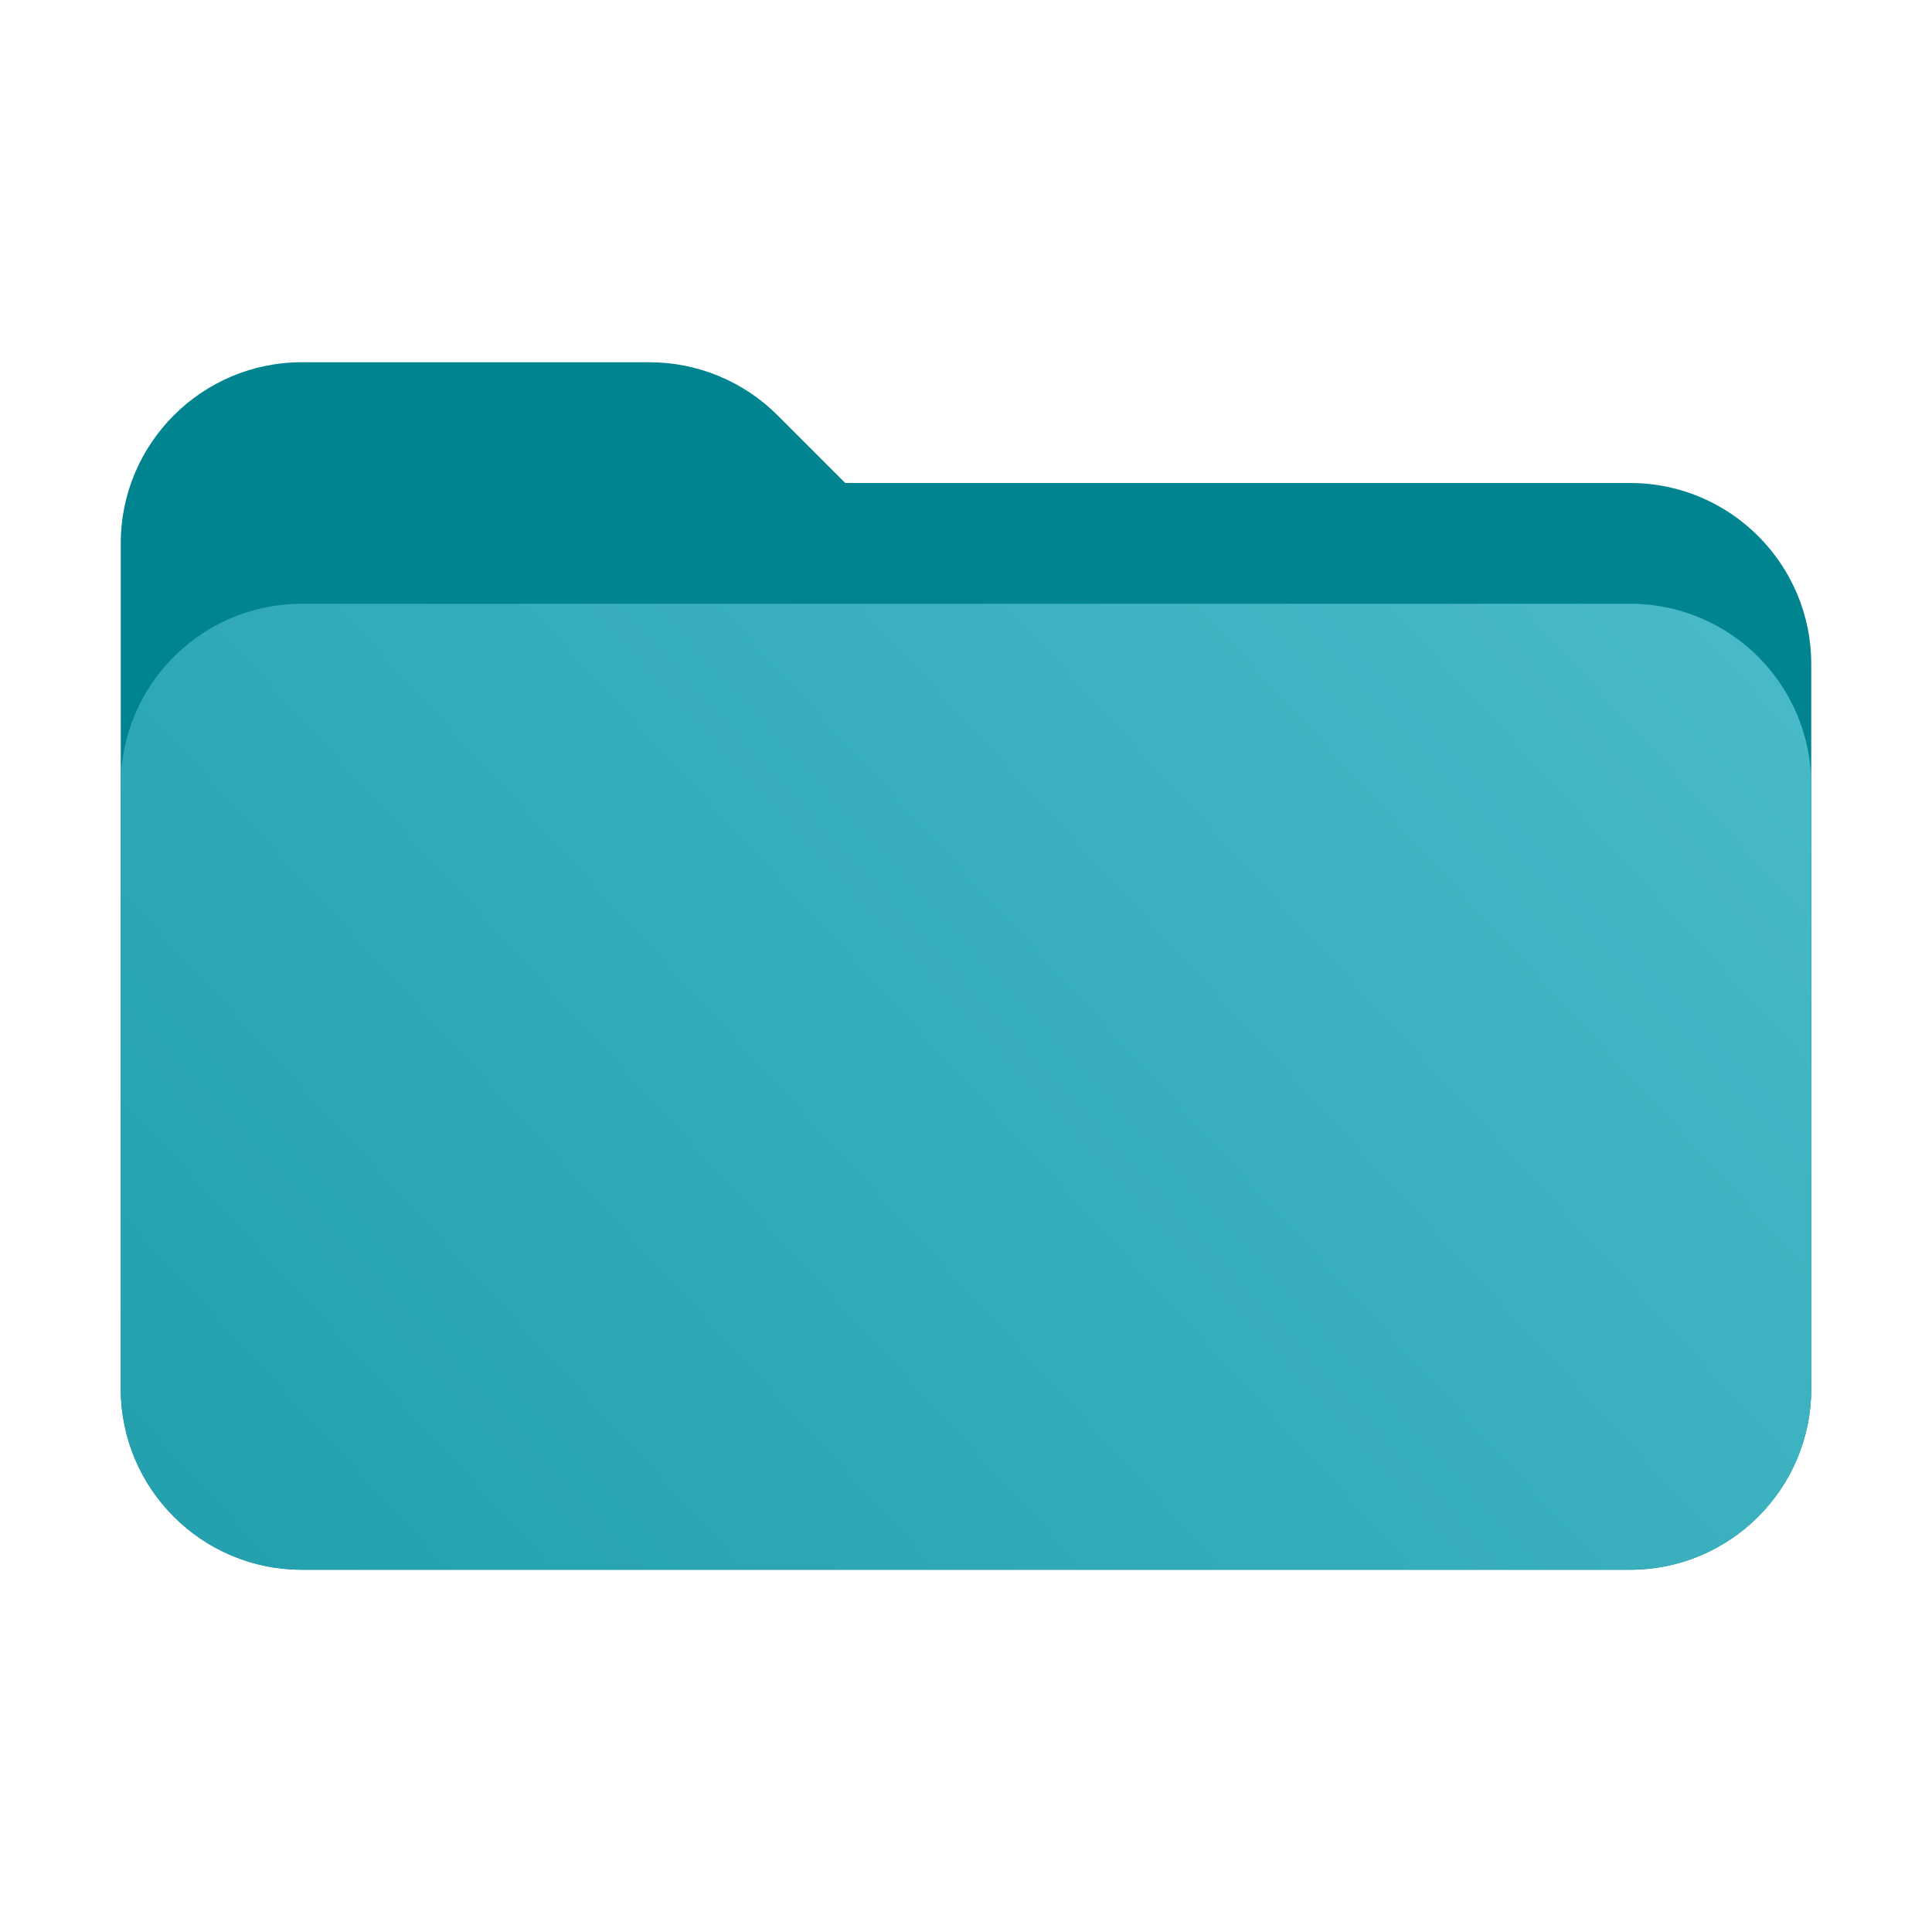
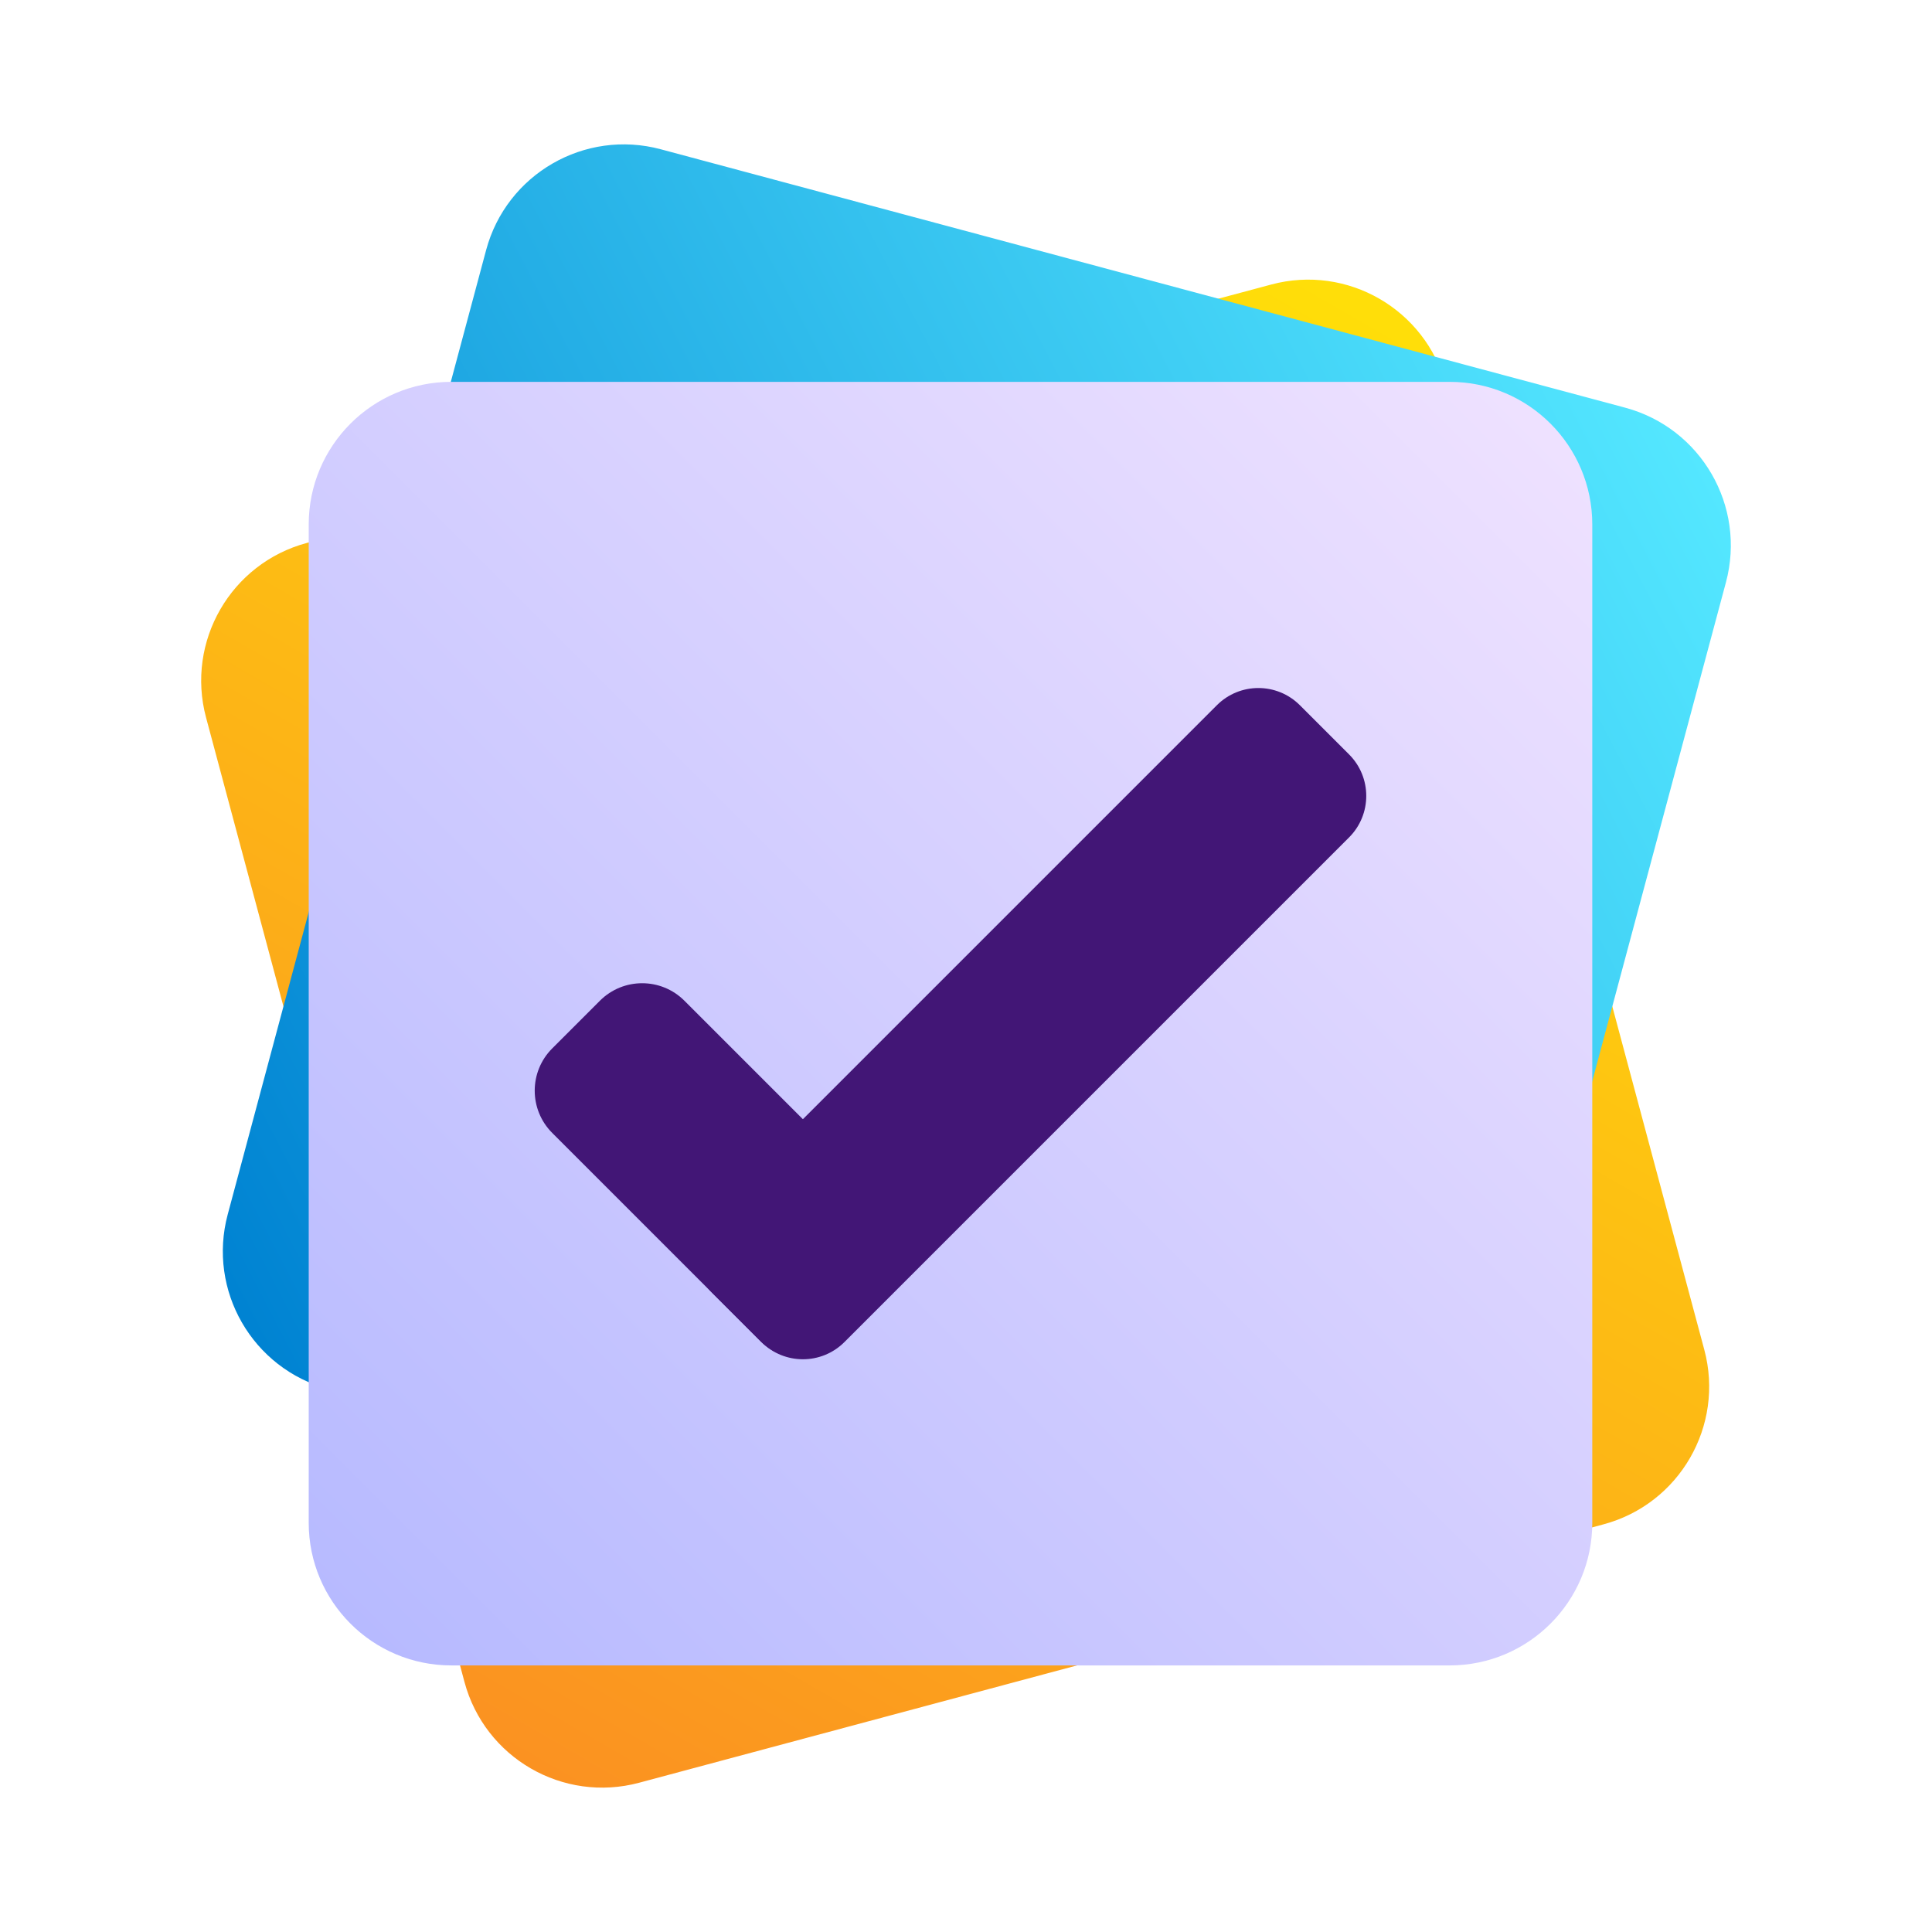
- <svg xmlns="http://www.w3.org/2000/svg" width="16" height="16" viewBox="0 0 16 16" fill="none">
-   <g id="Size=16">
-     <path id="Rectangle 491" d="M1 4.5C1 3.672 1.672 3 2.5 3H5.379C5.777 3 6.158 3.158 6.439 3.439L7 4H13.5C14.328 4 15 4.672 15 5.5V11.5C15 12.328 14.328 13 13.5 13H2.5C1.672 13 1 12.328 1 11.5V4.5Z" fill="#008490" />
-     <rect id="Rectangle 418" x="1" y="5" width="14" height="8" rx="1.5" fill="url(#paint0_linear_2004_698)" />
+ <svg xmlns="http://www.w3.org/2000/svg" xmlns:xlink="http://www.w3.org/1999/xlink" width="256" height="256" viewBox="0 0 67.733 67.733" version="1.1" id="svg1" xml:space="preserve">
+   <defs id="defs1">
+     <linearGradient id="linearGradient42">
+       <stop style="stop-color:#fb9221;stop-opacity:1;" offset="0" id="stop42" />
+       <stop style="stop-color:#ffde09;stop-opacity:1;" offset="1" id="stop43" />
+     </linearGradient>
+     <linearGradient id="linearGradient40">
+       <stop style="stop-color:#0083d2;stop-opacity:1;" offset="0" id="stop40" />
+       <stop style="stop-color:#54e7ff;stop-opacity:1;" offset="1" id="stop41" />
+     </linearGradient>
+     <linearGradient id="linearGradient38">
+       <stop style="stop-color:#b7baff;stop-opacity:1;" offset="0" id="stop39" />
+       <stop style="stop-color:#eee1ff;stop-opacity:1;" offset="1" id="stop38" />
+     </linearGradient>
+     <linearGradient id="paint1_linear_2177_449" x1="80" y1="120" x2="177.977" y2="26.062" gradientUnits="userSpaceOnUse" gradientTransform="matrix(0.2645833,0,0,0.2645833,71.47431,-2.105703)">
+       <stop stop-color="#A252D2" id="stop22" offset="0" style="stop-color:#b7baff;stop-opacity:1;" />
+       <stop offset="1" stop-color="#BE6DEE" id="stop23" style="stop-color:#eee1ff;stop-opacity:1;" />
+     </linearGradient>
+     <linearGradient id="paint1_linear_2177_449-3" x1="80" y1="120" x2="177.977" y2="26.062" gradientUnits="userSpaceOnUse" gradientTransform="matrix(0.2645833,0,0,0.2645833,71.47431,-2.105703)">
+       <stop stop-color="#A252D2" id="stop62" offset="0" style="stop-color:#b7baff;stop-opacity:1;" />
+       <stop offset="1" stop-color="#BE6DEE" id="stop63" style="stop-color:#eee1ff;stop-opacity:1;" />
+     </linearGradient>
+     <linearGradient id="paint1_linear_2177_449-2" x1="80" y1="120" x2="177.977" y2="26.062" gradientUnits="userSpaceOnUse" gradientTransform="matrix(0.2645833,0,0,0.2645833,71.47431,-2.105703)">
+       <stop stop-color="#A252D2" id="stop60" offset="0" style="stop-color:#b7baff;stop-opacity:1;" />
+       <stop offset="1" stop-color="#BE6DEE" id="stop61" style="stop-color:#eee1ff;stop-opacity:1;" />
+     </linearGradient>
+     <linearGradient id="linearGradient52" x1="80" y1="120" x2="177.977" y2="26.062" gradientUnits="userSpaceOnUse" gradientTransform="matrix(0.2645833,0,0,0.2645833,71.47431,-2.105703)">
+       <stop stop-color="#A252D2" id="stop51" offset="0" style="stop-color:#fb9221;stop-opacity:1;" />
+       <stop offset="1" stop-color="#BE6DEE" id="stop52" style="stop-color:#ffde09;stop-opacity:1;" />
+     </linearGradient>
+     <linearGradient id="linearGradient50" x1="80" y1="120" x2="177.977" y2="26.062" gradientUnits="userSpaceOnUse" gradientTransform="matrix(0.2645833,0,0,0.2645833,71.47431,-2.105703)">
+       <stop stop-color="#A252D2" id="stop49" offset="0" style="stop-color:#54e7ff;stop-opacity:1;" />
+       <stop offset="1" stop-color="#BE6DEE" id="stop50" style="stop-color:#0083d2;stop-opacity:1;" />
+     </linearGradient>
+     <linearGradient id="linearGradient28" x1="24" y1="232" x2="232" y2="24" gradientUnits="userSpaceOnUse" gradientTransform="translate(-280.8897,243.2721)">
+       <stop stop-color="#9E9E9E" id="stop27" offset="0" style="stop-color:#fb9221;stop-opacity:1;" />
+       <stop offset="1" stop-color="#BEBEBE" id="stop28" style="stop-color:#ffde09;stop-opacity:1;" />
+     </linearGradient>
+     <linearGradient id="linearGradient26" x1="24" y1="232" x2="232" y2="24" gradientUnits="userSpaceOnUse" gradientTransform="translate(-280.8897,243.2721)">
+       <stop stop-color="#9E9E9E" id="stop25" offset="0" style="stop-color:#54e7ff;stop-opacity:1;" />
+       <stop offset="1" stop-color="#BEBEBE" id="stop26" style="stop-color:#0083d2;stop-opacity:1;" />
+     </linearGradient>
+     <linearGradient id="linearGradient21" x1="80" y1="120" x2="177.977" y2="26.062" gradientUnits="userSpaceOnUse" gradientTransform="matrix(0.2645833,0,0,0.3761738,76.98784,72.57764)">
+       <stop stop-color="#A252D2" id="stop20" offset="0" style="stop-color:#52d28c;stop-opacity:1;" />
+       <stop offset="1" stop-color="#BE6DEE" id="stop21" style="stop-color:#6deee4;stop-opacity:1;" />
+     </linearGradient>
+     <linearGradient id="linearGradient19" x1="80" y1="120" x2="177.977" y2="26.062" gradientUnits="userSpaceOnUse" gradientTransform="matrix(0.2645833,0,0,0.3761738,76.98784,72.57764)">
+       <stop stop-color="#A252D2" id="stop18" offset="0" style="stop-color:#6b52d2;stop-opacity:1;" />
+       <stop offset="1" stop-color="#BE6DEE" id="stop19" style="stop-color:#6d7eee;stop-opacity:1;" />
+     </linearGradient>
+     <linearGradient id="paint0_linear_1928_410" x1="24" y1="232" x2="232" y2="24" gradientUnits="userSpaceOnUse" gradientTransform="matrix(0.2645833,0,0,0.2645833,150.6501,3.371852)">
+       <stop stop-color="#9E9E9E" id="stop11" />
+       <stop offset="1" stop-color="#BEBEBE" id="stop12" />
+     </linearGradient>
+     <linearGradient id="paint1_linear_1928_410" x1="187.307" y1="13.152" x2="81.555" y2="250.674" gradientUnits="userSpaceOnUse" gradientTransform="matrix(0.2645833,0,0,0.2645833,150.6501,3.371852)">
+       <stop offset="0.62" stop-color="#229FAD" id="stop13" />
+       <stop offset="1" stop-color="#48B9C7" id="stop14" />
+     </linearGradient>
+     <linearGradient id="paint0_linear_2177_449" x1="24" y1="192" x2="71.5" y2="104" gradientUnits="userSpaceOnUse" gradientTransform="matrix(0.2645833,0,0,0.2645833,71.47431,-2.105703)">
+       <stop stop-color="#48658B" id="stop1" />
+       <stop offset="1" stop-color="#6582AA" id="stop2" />
+     </linearGradient>
+     <linearGradient id="paint1_linear_2177_449-1" x1="80" y1="120" x2="177.977" y2="26.062" gradientUnits="userSpaceOnUse" gradientTransform="matrix(0.2645833,0,0,0.2645833,71.47431,-2.105703)">
+       <stop stop-color="#A252D2" id="stop3" offset="0" style="stop-color:#b7baff;stop-opacity:1;" />
+       <stop offset="1" stop-color="#BE6DEE" id="stop4" style="stop-color:#eee1ff;stop-opacity:1;" />
+     </linearGradient>
+     <linearGradient id="paint2_linear_2177_449" x1="35.069" y1="153.357" x2="141.505" y2="51.309" gradientUnits="userSpaceOnUse" gradientTransform="matrix(0.2645833,0,0,0.2645833,71.47431,-2.105703)">
+       <stop stop-color="#229FAD" id="stop5" />
+       <stop offset="1" stop-color="#49BAC8" id="stop6" />
+     </linearGradient>
+     <linearGradient id="paint3_linear_2177_449" x1="117.38" y1="175.386" x2="219.756" y2="77.232" gradientUnits="userSpaceOnUse" gradientTransform="matrix(0.2645833,0,0,0.2645833,71.47431,-2.105703)">
+       <stop stop-color="#C48400" id="stop7" />
+       <stop offset="1" stop-color="#FFAD00" id="stop8" />
+     </linearGradient>
+     <linearGradient id="paint4_linear_2177_449" x1="40" y1="224.5" x2="176" y2="104" gradientUnits="userSpaceOnUse" gradientTransform="matrix(0.2645833,0,0,0.2645833,71.47431,-2.105703)">
+       <stop stop-color="#6582AA" id="stop9" />
+       <stop offset="1" stop-color="#A1C0EB" id="stop10" />
+     </linearGradient>
+     <linearGradient id="paint5_linear_2177_449" x1="176" y1="232" x2="216" y2="119" gradientUnits="userSpaceOnUse" gradientTransform="matrix(0.2645833,0,0,0.2645833,71.47431,-2.105703)">
+       <stop stop-color="#48658B" id="stop11-3" />
+       <stop offset="1" stop-color="#6582AA" id="stop12-6" />
+     </linearGradient>
+     <linearGradient id="paint6_linear_2177_449" x1="188" y1="184" x2="220.435" y2="123.373" gradientUnits="userSpaceOnUse" gradientTransform="matrix(0.2645833,0,0,0.2645833,71.47431,-2.105703)">
+       <stop stop-color="#2E496D" id="stop13-7" />
+       <stop offset="1" stop-color="#48658B" id="stop14-5" />
+     </linearGradient>
+     <linearGradient id="paint7_linear_2177_449" x1="192" y1="176.5" x2="215.5" y2="120.5" gradientUnits="userSpaceOnUse" gradientTransform="matrix(0.2645833,0,0,0.2645833,71.47431,-2.105703)">
+       <stop stop-color="#48658B" id="stop15" />
+       <stop offset="1" stop-color="#6582AA" id="stop16" />
+       <stop offset="1" stop-color="#6582AA" id="stop17" />
+     </linearGradient>
+     <linearGradient id="paint0_linear_2056_1672" x1="248" y1="40" x2="6.117" y2="213.373" gradientUnits="userSpaceOnUse">
+       <stop stop-color="#243C5F" id="stop1-6" />
+       <stop offset="1" stop-color="#102A4C" id="stop2-2" />
+     </linearGradient>
+     <linearGradient id="paint1_linear_2056_1672" x1="248" y1="40" x2="6.117" y2="213.373" gradientUnits="userSpaceOnUse">
+       <stop stop-color="#BEBEBE" id="stop3-9" />
+       <stop offset="1" stop-color="#9E9E9E" id="stop4-1" />
+     </linearGradient>
+     <linearGradient id="paint0_linear_1928_410-0" x1="24" y1="232" x2="232" y2="24" gradientUnits="userSpaceOnUse" gradientTransform="translate(-280.8897,243.2721)">
+       <stop stop-color="#9E9E9E" id="stop11-9" offset="0" style="stop-color:#b7baff;stop-opacity:1;" />
+       <stop offset="1" stop-color="#BEBEBE" id="stop12-3" style="stop-color:#eee1ff;stop-opacity:1;" />
+     </linearGradient>
+     <linearGradient id="paint1_linear_2177_449-9" x1="80" y1="120" x2="177.977" y2="26.062" gradientUnits="userSpaceOnUse" gradientTransform="matrix(0.2645833,0,0,0.3761738,76.98784,72.57764)">
+       <stop stop-color="#A252D2" id="stop3-4" />
+       <stop offset="1" stop-color="#BE6DEE" id="stop4-7" />
+     </linearGradient>
+     <linearGradient id="paint3_linear_2177_449-8" x1="117.38" y1="175.386" x2="219.756" y2="77.232" gradientUnits="userSpaceOnUse" gradientTransform="matrix(0.2645833,0,0,0.2645833,76.98784,75.25581)">
+       <stop stop-color="#C48400" id="stop7-4" offset="0" style="stop-color:#bd00c4;stop-opacity:1;" />
+       <stop offset="1" stop-color="#FFAD00" id="stop8-5" style="stop-color:#f6ff00;stop-opacity:1;" />
+     </linearGradient>
+     <linearGradient id="paint2_linear_2177_449-0" x1="35.069" y1="153.357" x2="141.505" y2="51.309" gradientUnits="userSpaceOnUse" gradientTransform="matrix(0.2645833,0,0,0.2645833,76.98784,75.25581)">
+       <stop stop-color="#229FAD" id="stop5-3" />
+       <stop offset="1" stop-color="#49BAC8" id="stop6-6" />
+     </linearGradient>
+     <linearGradient id="paint1_linear_2177_449-8" x1="80" y1="120" x2="177.977" y2="26.062" gradientUnits="userSpaceOnUse" gradientTransform="matrix(1.865334,0,0,1.865334,-123.2245,243.5087)">
+       <stop stop-color="#A252D2" id="stop3-6" />
+       <stop offset="1" stop-color="#BE6DEE" id="stop4-8" />
+     </linearGradient>
+     <linearGradient xlink:href="#linearGradient38" id="linearGradient39" x1="12.314" y1="56.956" x2="54.167" y2="15.103" gradientUnits="userSpaceOnUse" />
+     <linearGradient xlink:href="#linearGradient40" id="linearGradient41" x1="19.274" y1="41.333" x2="62.923" y2="1.325" gradientUnits="userSpaceOnUse" />
+     <linearGradient xlink:href="#linearGradient42" id="linearGradient43" x1="2.592" y1="65.266" x2="44.167" y2="23.692" gradientUnits="userSpaceOnUse" />
+   </defs>
+   <g id="layer1">
+     <rect style="fill:url(#linearGradient43);fill-opacity:1;stroke-width:0.26" id="rect45-5" width="45" height="45" x="0.467" y="21.17" rx="5" transform="rotate(-15)" />
+     <rect style="fill:url(#linearGradient41);fill-opacity:1;stroke-width:0.26" id="rect45-7" width="45" height="45" x="18.731" y="-0.941" rx="5" transform="rotate(15)" />
+     <rect style="fill:url(#linearGradient39);fill-opacity:1;stroke-width:0.26;stroke-dasharray:none" id="rect45" width="45" height="45" x="10.823" y="13.387" rx="5" />
+     <g id="g49" transform="translate(-0.3822229,-1.724946)">
+       <rect style="fill:#421676;fill-opacity:1;stroke-width:0.078" id="rect29" width="14.504" height="6.554" x="41.17" y="8.791" rx="2.095" transform="rotate(45)" />
+       <rect style="fill:#421676;fill-opacity:1;stroke-width:0.111" id="rect29-0" width="29.136" height="6.554" x="-15.344" y="49.139" rx="2.057" transform="rotate(-45)" />
+     </g>
  </g>
-   <defs>
-     <linearGradient id="paint0_linear_2004_698" x1="15" y1="5" x2="3.43" y2="15.642" gradientUnits="userSpaceOnUse">
-       <stop stop-color="#49BAC8" />
-       <stop offset="1" stop-color="#229FAD" />
-     </linearGradient>
-   </defs>
</svg>
